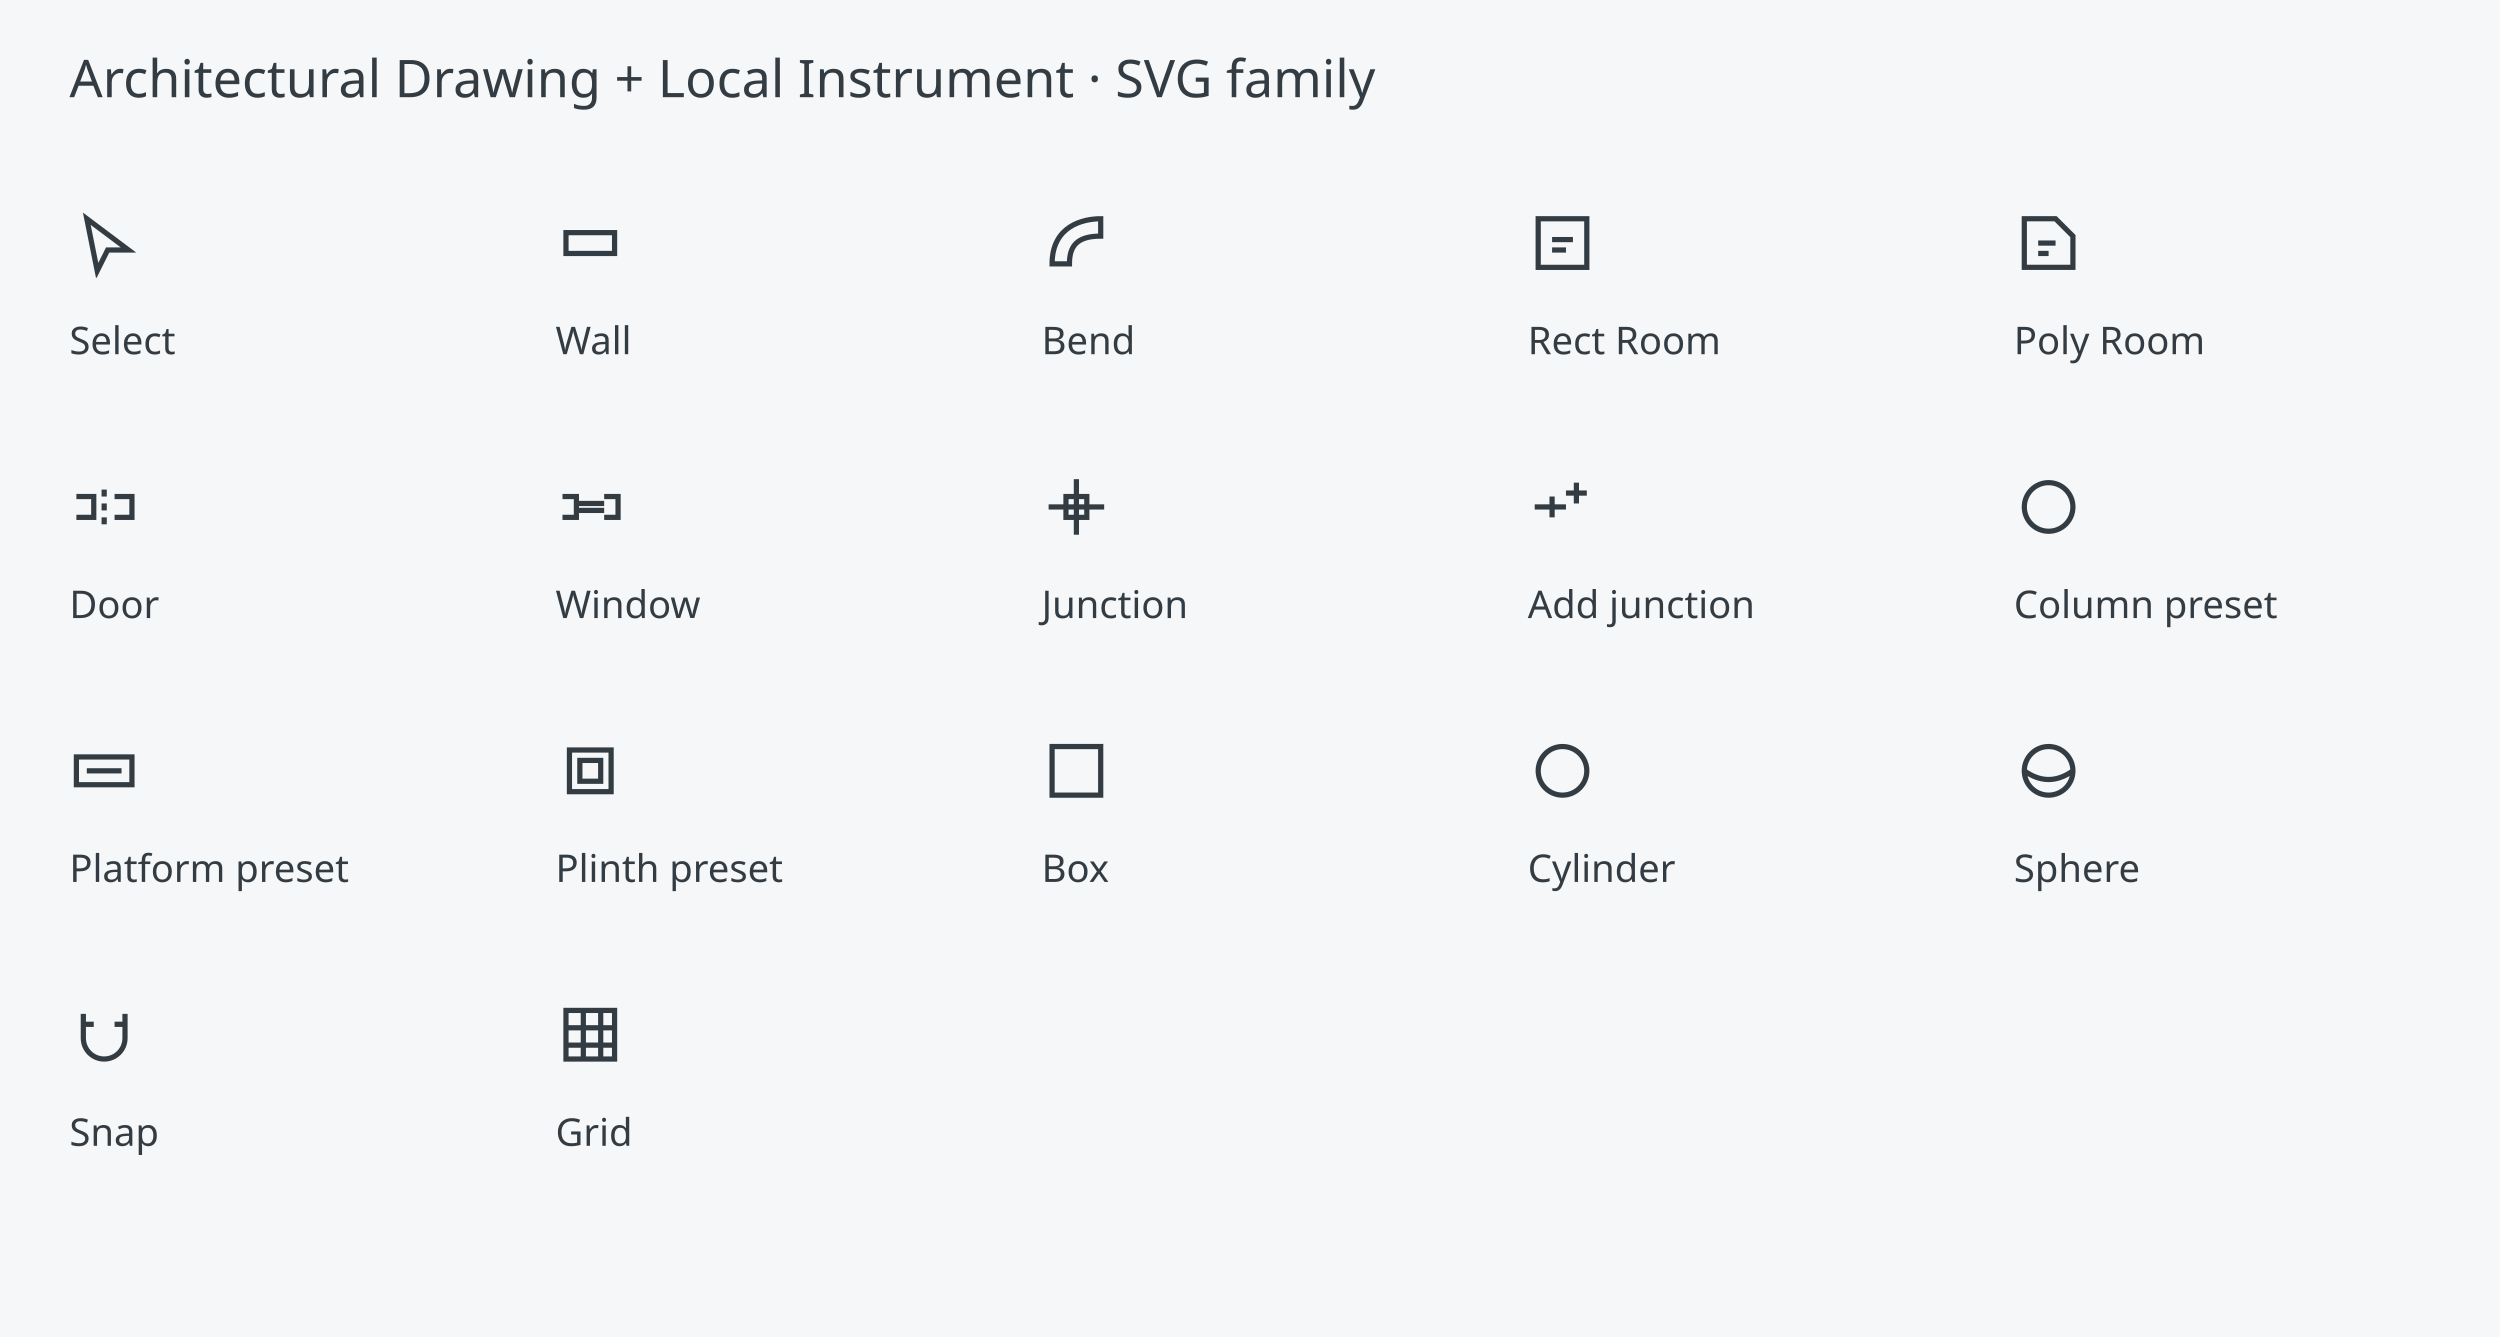
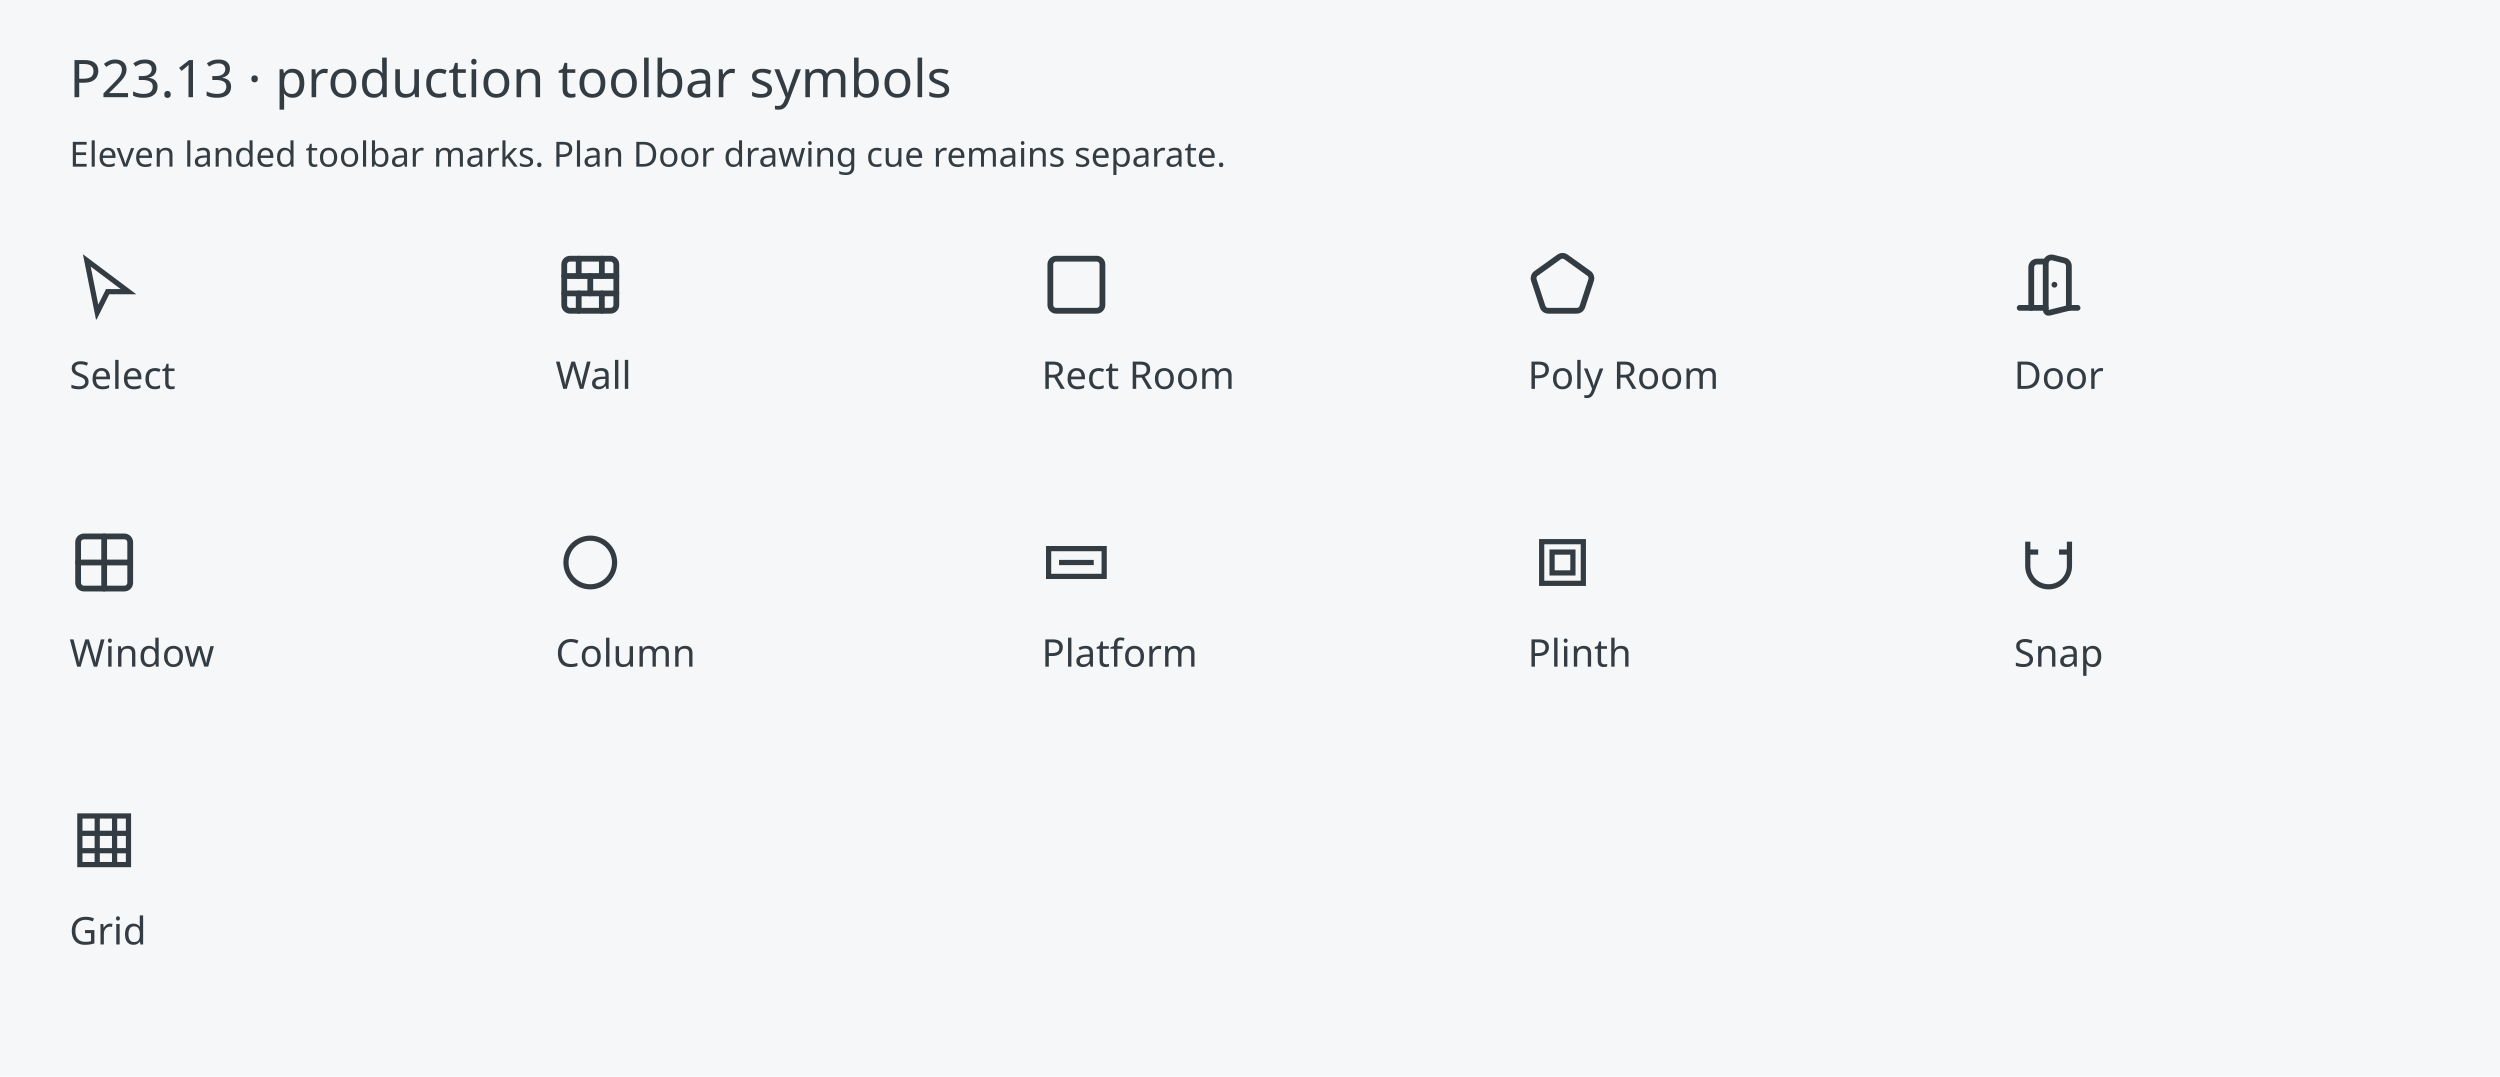
- <svg xmlns="http://www.w3.org/2000/svg" width="720" height="385" viewBox="0 0 720 385" role="img" aria-label="P23.13 flat optical drafting icon family">
+ <svg xmlns="http://www.w3.org/2000/svg" width="720" height="310" viewBox="0 0 720 310" role="img" aria-label="P23.13 · production toolbar symbols">
  <defs>
    <symbol id="select" viewBox="0 0 20 20">
      <path d="M5 3L17 12H11L8 18Z" fill="none" stroke="currentColor" stroke-width="1.5" stroke-linejoin="miter" stroke-linecap="butt" />
    </symbol>
-     <symbol id="wall" viewBox="0 0 20 20">
-       <path d="M3 7H17V13H3Z" fill="none" stroke="currentColor" stroke-width="1.5" stroke-linejoin="miter" stroke-linecap="butt" />
+     <symbol id="wall" viewBox="0 0 24 24">
+       <g fill="none" stroke="currentColor" stroke-width="2" stroke-linejoin="round" stroke-linecap="round">
+         <rect width="18" height="18" x="3" y="3" rx="2" />
+         <path d="M12 9v6" />
+         <path d="M16 15v6" />
+         <path d="M16 3v6" />
+         <path d="M3 15h18" />
+         <path d="M3 9h18" />
+         <path d="M8 15v6" />
+         <path d="M8 3v6" />
+       </g>
    </symbol>
-     <symbol id="bend" viewBox="0 0 20 20">
-       <path d="M3 16C3 5 12 3 17 3V8C10 8 8 11 8 16Z" fill="none" stroke="currentColor" stroke-width="1.5" stroke-linejoin="miter" stroke-linecap="butt" />
+     <symbol id="rect-room" viewBox="0 0 24 24">
+       <g fill="none" stroke="currentColor" stroke-width="2" stroke-linejoin="round" stroke-linecap="round">
+         <rect width="18" height="18" x="3" y="3" rx="2" />
+       </g>
    </symbol>
-     <symbol id="rect-room" viewBox="0 0 20 20">
-       <path d="M3 3H17V17H3ZM7 9H13M7 12H11" fill="none" stroke="currentColor" stroke-width="1.5" stroke-linejoin="miter" stroke-linecap="butt" />
+     <symbol id="poly-room" viewBox="0 0 24 24">
+       <g fill="none" stroke="currentColor" stroke-width="2" stroke-linejoin="round" stroke-linecap="round">
+         <path d="M10.83 2.38a2 2 0 0 1 2.34 0l8 5.74a2 2 0 0 1 .73 2.25l-3.04 9.26a2 2 0 0 1-1.9 1.37H7.04a2 2 0 0 1-1.9-1.37L2.1 10.37a2 2 0 0 1 .73-2.25z" />
+       </g>
    </symbol>
-     <symbol id="poly-room" viewBox="0 0 20 20">
-       <path d="M3 3H12L17 8V17H3ZM7 10H12M7 13H10" fill="none" stroke="currentColor" stroke-width="1.5" stroke-linejoin="miter" stroke-linecap="butt" />
+     <symbol id="door" viewBox="0 0 24 24">
+       <g fill="none" stroke="currentColor" stroke-width="2" stroke-linejoin="round" stroke-linecap="round">
+         <path d="M11 20H2" />
+         <path d="M11 4.562v16.157a1 1 0 0 0 1.242.97L19 20V5.562a2 2 0 0 0-1.515-1.94l-4-1A2 2 0 0 0 11 4.561z" />
+         <path d="M11 4H8a2 2 0 0 0-2 2v14" />
+         <path d="M14 12h.01" />
+         <path d="M22 20h-3" />
+       </g>
    </symbol>
-     <symbol id="door" viewBox="0 0 20 20">
-       <path d="M2 7H7V13H2M13 7H18V13H13M10 5V7M10 9V11M10 13V15" fill="none" stroke="currentColor" stroke-width="1.5" stroke-linejoin="miter" stroke-linecap="butt" />
-     </symbol>
-     <symbol id="window" viewBox="0 0 20 20">
-       <path d="M2 7H6V13H2M14 7H18V13H14M6 9H14M6 11H14" fill="none" stroke="currentColor" stroke-width="1.5" stroke-linejoin="miter" stroke-linecap="butt" />
-     </symbol>
-     <symbol id="junction" viewBox="0 0 20 20">
-       <path d="M2 10H18M10 2V18M7 7H13V13H7Z" fill="none" stroke="currentColor" stroke-width="1.5" stroke-linejoin="miter" stroke-linecap="butt" />
-     </symbol>
-     <symbol id="add-junction" viewBox="0 0 20 20">
-       <path d="M2 10H11M7 7V13M14 3V9M11 6H17" fill="none" stroke="currentColor" stroke-width="1.5" stroke-linejoin="miter" stroke-linecap="butt" />
+     <symbol id="window" viewBox="0 0 24 24">
+       <g fill="none" stroke="currentColor" stroke-width="2" stroke-linejoin="round" stroke-linecap="round">
+         <path d="M12 3v18" />
+         <path d="M3 12h18" />
+         <rect x="3" y="3" width="18" height="18" rx="2" />
+       </g>
    </symbol>
    <symbol id="column-preset" viewBox="0 0 20 20">
      <path d="M10 3A7 7 0 1 0 10 17A7 7 0 1 0 10 3Z" fill="none" stroke="currentColor" stroke-width="1.5" stroke-linejoin="miter" stroke-linecap="butt" />
    </symbol>
    <symbol id="platform-preset" viewBox="0 0 20 20">
      <path d="M2 6H18V14H2ZM5 10H15" fill="none" stroke="currentColor" stroke-width="1.5" stroke-linejoin="miter" stroke-linecap="butt" />
    </symbol>
    <symbol id="plinth-preset" viewBox="0 0 20 20">
      <path d="M4 4H16V16H4ZM7 7H13V13H7Z" fill="none" stroke="currentColor" stroke-width="1.5" stroke-linejoin="miter" stroke-linecap="butt" />
    </symbol>
-     <symbol id="box" viewBox="0 0 20 20">
-       <path d="M3 3H17V17H3Z" fill="none" stroke="currentColor" stroke-width="1.5" stroke-linejoin="miter" stroke-linecap="butt" />
-     </symbol>
-     <symbol id="cylinder" viewBox="0 0 20 20">
-       <path d="M10 3A7 7 0 1 0 10 17A7 7 0 1 0 10 3Z" fill="none" stroke="currentColor" stroke-width="1.5" stroke-linejoin="miter" stroke-linecap="butt" />
-     </symbol>
-     <symbol id="sphere" viewBox="0 0 20 20">
-       <path d="M10 3A7 7 0 1 0 10 17A7 7 0 1 0 10 3ZM3 10Q10 15 17 10" fill="none" stroke="currentColor" stroke-width="1.5" stroke-linejoin="miter" stroke-linecap="butt" />
-     </symbol>
    <symbol id="snap" viewBox="0 0 20 20">
      <path d="M4 4V11A6 6 0 0 0 16 11V4M4 7H7M13 7H16" fill="none" stroke="currentColor" stroke-width="1.5" stroke-linejoin="miter" stroke-linecap="butt" />
    </symbol>
    <symbol id="grid" viewBox="0 0 20 20">
      <path d="M3 3H17V17H3ZM3 8H17M3 13H17M8 3V17M13 3V17" fill="none" stroke="currentColor" stroke-width="1.5" stroke-linejoin="miter" stroke-linecap="butt" />
    </symbol>
  </defs>
-   <rect width="720" height="385" fill="#f5f7f8" />
+   <rect width="720" height="310" fill="#f5f7f8" />
  <g color="#343c43" fill="#343c43" font-family="system-ui,sans-serif">
-     <text x="20" y="28" font-size="15">Architectural Drawing + Local Instrument · SVG family</text>
-     <use href="#select" x="20" y="60" width="20" height="20" />
-     <text x="20" y="102" font-size="11">Select</text>
-     <use href="#wall" x="160" y="60" width="20" height="20" />
-     <text x="160" y="102" font-size="11">Wall</text>
-     <use href="#bend" x="300" y="60" width="20" height="20" />
-     <text x="300" y="102" font-size="11">Bend</text>
-     <use href="#rect-room" x="440" y="60" width="20" height="20" />
-     <text x="440" y="102" font-size="11">Rect Room</text>
-     <use href="#poly-room" x="580" y="60" width="20" height="20" />
-     <text x="580" y="102" font-size="11">Poly Room</text>
-     <use href="#door" x="20" y="136" width="20" height="20" />
-     <text x="20" y="178" font-size="11">Door</text>
-     <use href="#window" x="160" y="136" width="20" height="20" />
-     <text x="160" y="178" font-size="11">Window</text>
-     <use href="#junction" x="300" y="136" width="20" height="20" />
-     <text x="300" y="178" font-size="11">Junction</text>
-     <use href="#add-junction" x="440" y="136" width="20" height="20" />
-     <text x="440" y="178" font-size="11">Add junction</text>
-     <use href="#column-preset" x="580" y="136" width="20" height="20" />
-     <text x="580" y="178" font-size="11">Column preset</text>
-     <use href="#platform-preset" x="20" y="212" width="20" height="20" />
-     <text x="20" y="254" font-size="11">Platform preset</text>
-     <use href="#plinth-preset" x="160" y="212" width="20" height="20" />
-     <text x="160" y="254" font-size="11">Plinth preset</text>
-     <use href="#box" x="300" y="212" width="20" height="20" />
-     <text x="300" y="254" font-size="11">Box</text>
-     <use href="#cylinder" x="440" y="212" width="20" height="20" />
-     <text x="440" y="254" font-size="11">Cylinder</text>
-     <use href="#sphere" x="580" y="212" width="20" height="20" />
-     <text x="580" y="254" font-size="11">Sphere</text>
-     <use href="#snap" x="20" y="288" width="20" height="20" />
-     <text x="20" y="330" font-size="11">Snap</text>
-     <use href="#grid" x="160" y="288" width="20" height="20" />
-     <text x="160" y="330" font-size="11">Grid</text>
+     <text x="20" y="28" font-size="15">P23.13 · production toolbar symbols</text>
+     <text x="20" y="48" font-size="10">Eleven landed toolbar marks. Plan Door drawing cue remains separate.</text>
+     <use href="#select" x="20" y="72" width="20" height="20" />
+     <text x="20" y="112" font-size="11">Select</text>
+     <use href="#wall" x="160" y="72" width="20" height="20" />
+     <text x="160" y="112" font-size="11">Wall</text>
+     <use href="#rect-room" x="300" y="72" width="20" height="20" />
+     <text x="300" y="112" font-size="11">Rect Room</text>
+     <use href="#poly-room" x="440" y="72" width="20" height="20" />
+     <text x="440" y="112" font-size="11">Poly Room</text>
+     <use href="#door" x="580" y="72" width="20" height="20" />
+     <text x="580" y="112" font-size="11">Door</text>
+     <use href="#window" x="20" y="152" width="20" height="20" />
+     <text x="20" y="192" font-size="11">Window</text>
+     <use href="#column-preset" x="160" y="152" width="20" height="20" />
+     <text x="160" y="192" font-size="11">Column</text>
+     <use href="#platform-preset" x="300" y="152" width="20" height="20" />
+     <text x="300" y="192" font-size="11">Platform</text>
+     <use href="#plinth-preset" x="440" y="152" width="20" height="20" />
+     <text x="440" y="192" font-size="11">Plinth</text>
+     <use href="#snap" x="580" y="152" width="20" height="20" />
+     <text x="580" y="192" font-size="11">Snap</text>
+     <use href="#grid" x="20" y="232" width="20" height="20" />
+     <text x="20" y="272" font-size="11">Grid</text>
  </g>
</svg>
